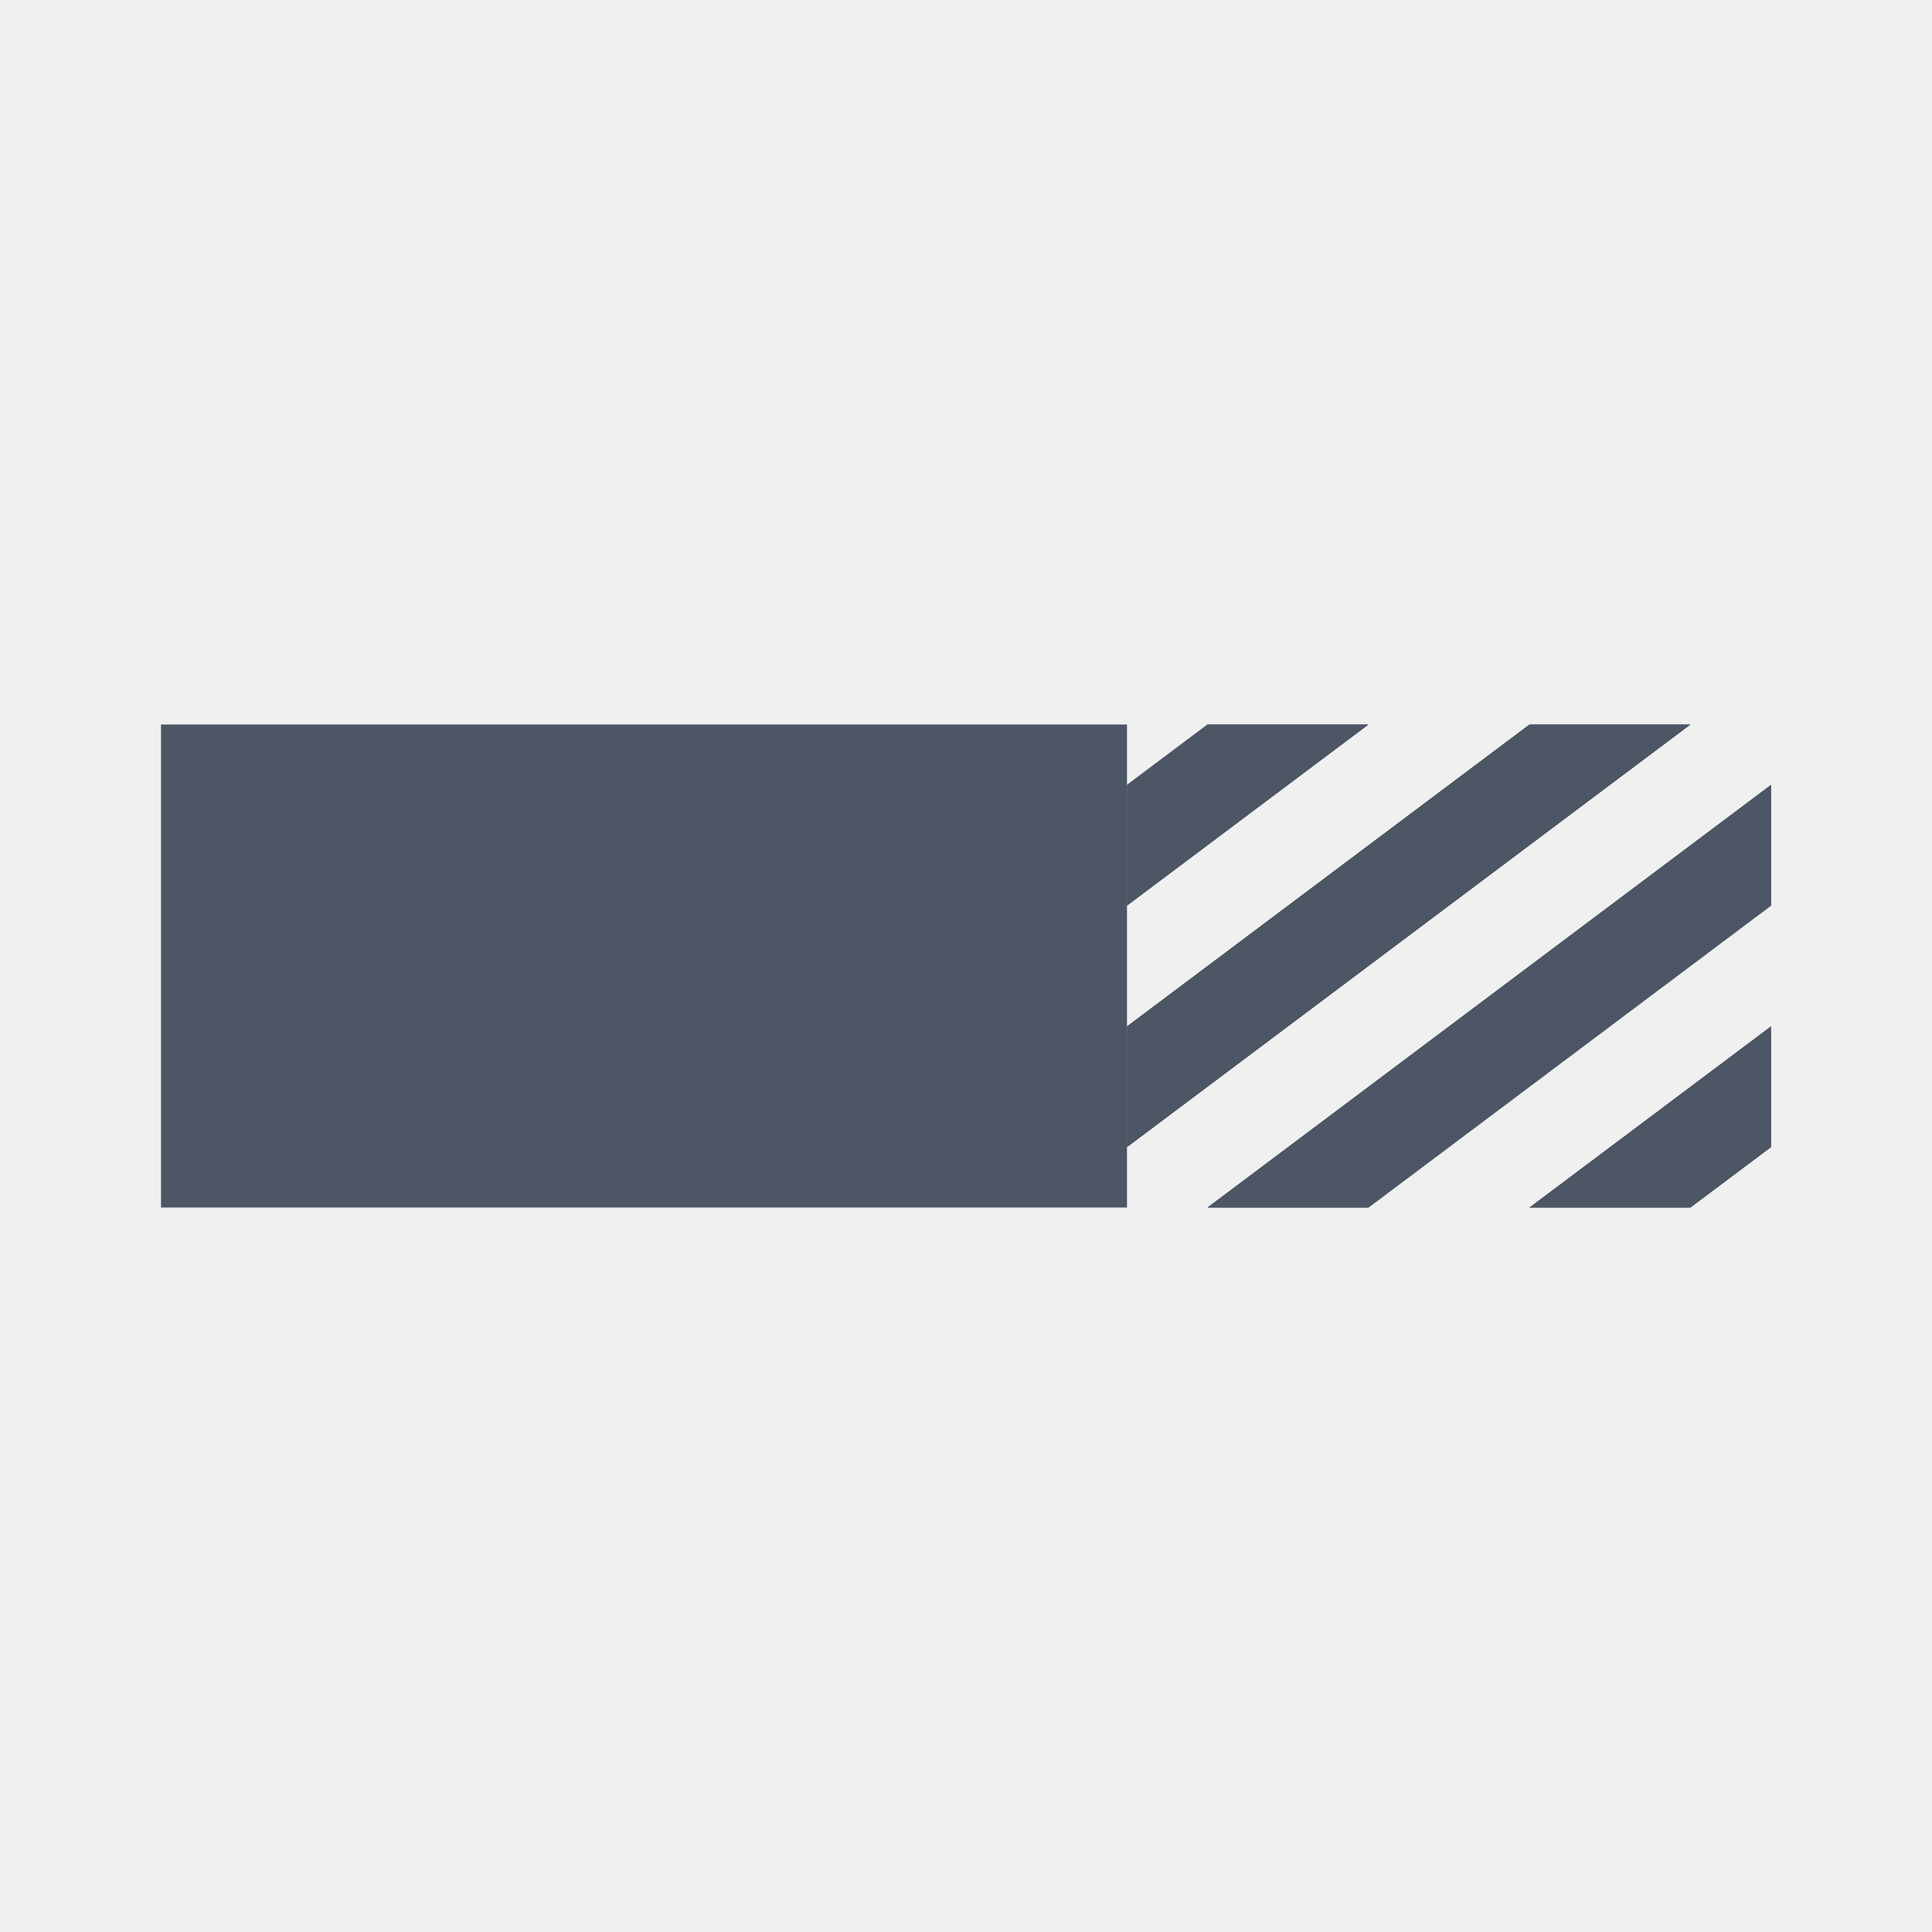
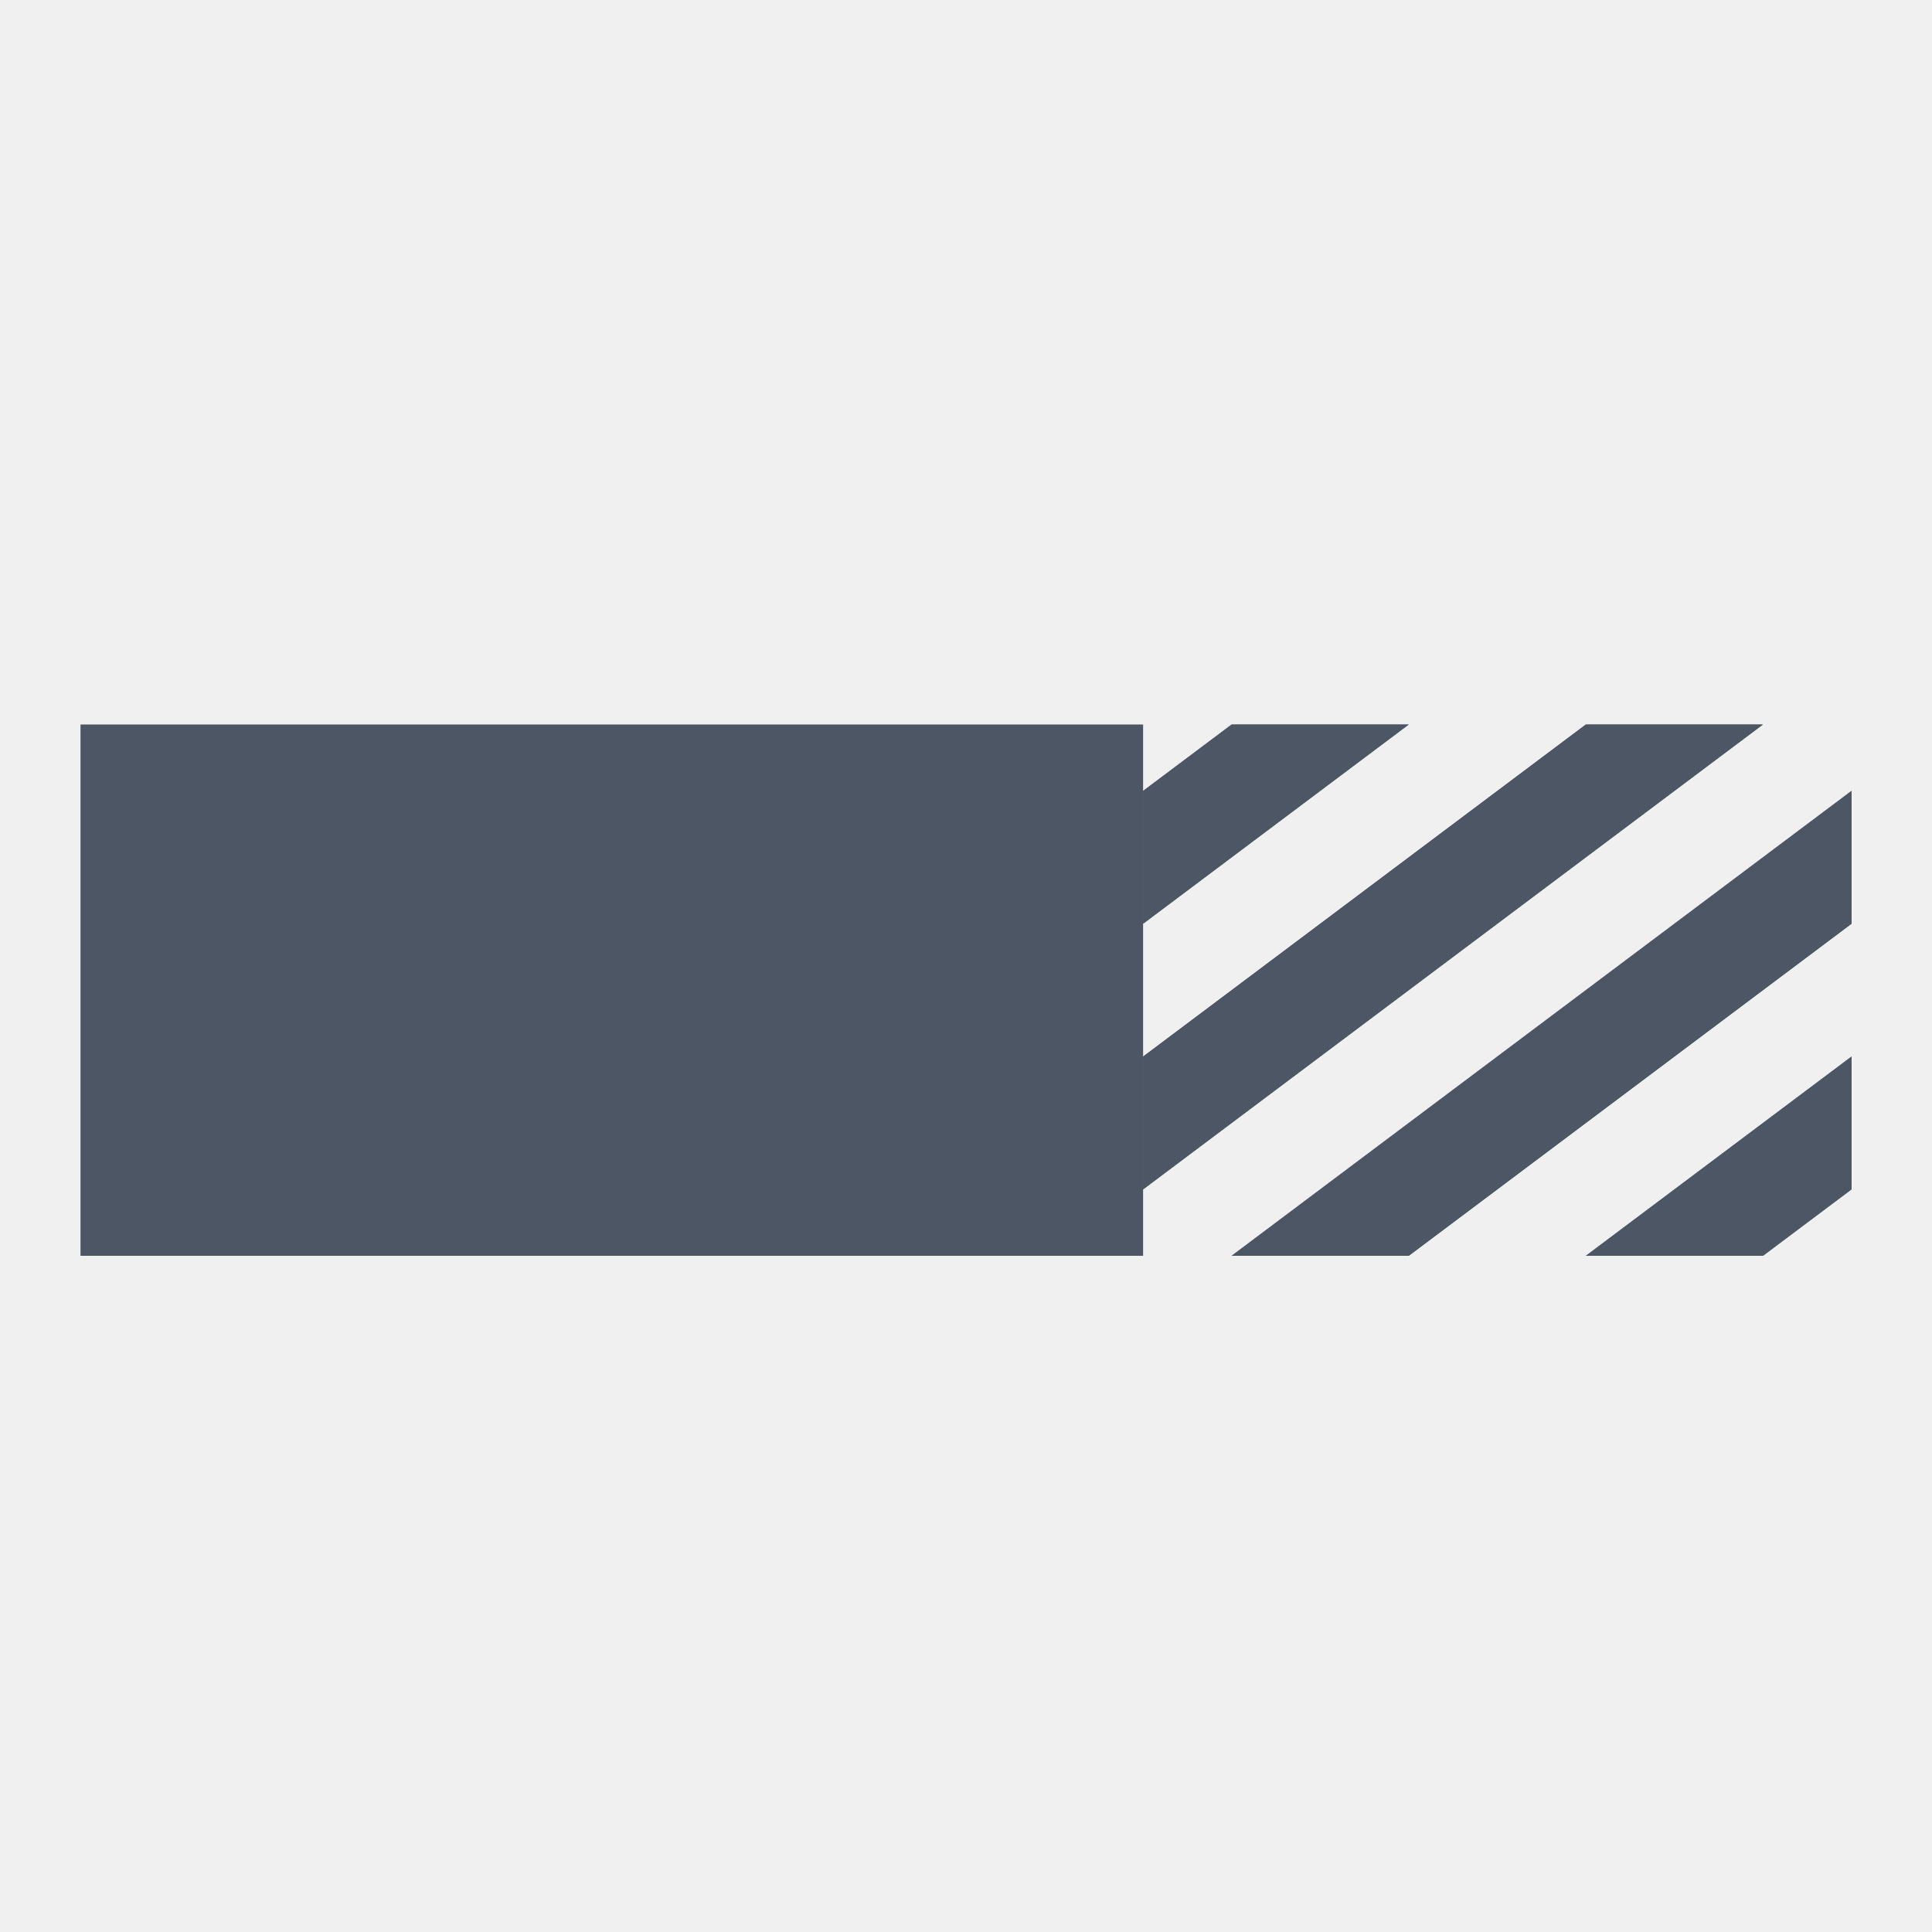
- <svg xmlns="http://www.w3.org/2000/svg" width="24" height="24" fill="none" viewBox="0 0 24 24">
-   <g clip-path="url(#clip0_172_5437)">
-     <path fill="#4c5664" d="M2 9H14V15H2V9Z" />
-     <path fill="#4c5664" fill-rule="evenodd" d="M14 9.75L15 9H17L14 11.25V9.75Z" clip-rule="evenodd" />
-     <path fill="#4c5664" fill-rule="evenodd" d="M14 12.75L19 9H21L14 14.25V12.75Z" clip-rule="evenodd" />
-     <path fill="#4c5664" fill-rule="evenodd" d="M22 14.25V12.75L19 15H21L22 14.25Z" clip-rule="evenodd" />
-     <path fill="#4c5664" fill-rule="evenodd" d="M22 11.25V9.75L15 15H17L22 11.25Z" clip-rule="evenodd" />
-     <path fill="#4c5664" fill-rule="evenodd" d="M21 9H19L14 12.75V14.25L21 9ZM15 15H17L22 11.25V9.75L15 15ZM21 15H19L22 12.75V14.25L21 15ZM15 9H17L14 11.25V9.75L15 9Z" clip-rule="evenodd" />
-   </g>
-   <defs>
-     <clipPath id="clip0_172_5437">
-       <rect width="24" height="24" fill="#fff" />
-     </clipPath>
-   </defs>
+ <svg xmlns="http://www.w3.org/2000/svg" width="24" height="24" viewBox="0 0 24 24" fill="none">
+   <path d="M1 9H14.2V15.6H1V9Z" fill="#4C5664" />
+   <path fill-rule="evenodd" clip-rule="evenodd" d="M14.2 9.825L15.3 9H17.5L14.2 11.475V9.825Z" fill="#4C5664" />
+   <path fill-rule="evenodd" clip-rule="evenodd" d="M14.2 13.125L19.7 9H21.9L14.2 14.775V13.125Z" fill="#4C5664" />
+   <path fill-rule="evenodd" clip-rule="evenodd" d="M23 14.775V13.125L19.7 15.6H21.9L23 14.775Z" fill="#4C5664" />
+   <path fill-rule="evenodd" clip-rule="evenodd" d="M23 11.475V9.825L15.3 15.6H17.5L23 11.475Z" fill="#4C5664" />
+   <path fill-rule="evenodd" clip-rule="evenodd" d="M21.9 9H19.7L14.2 13.125V14.775L21.9 9ZM15.3 15.6H17.5L23 11.475V9.825L15.3 15.6ZM21.9 15.6H19.7L23 13.125V14.775L21.9 15.6ZM15.3 9H17.5L14.2 11.475V9.825L15.3 9Z" fill="#4C5664" />
</svg>
